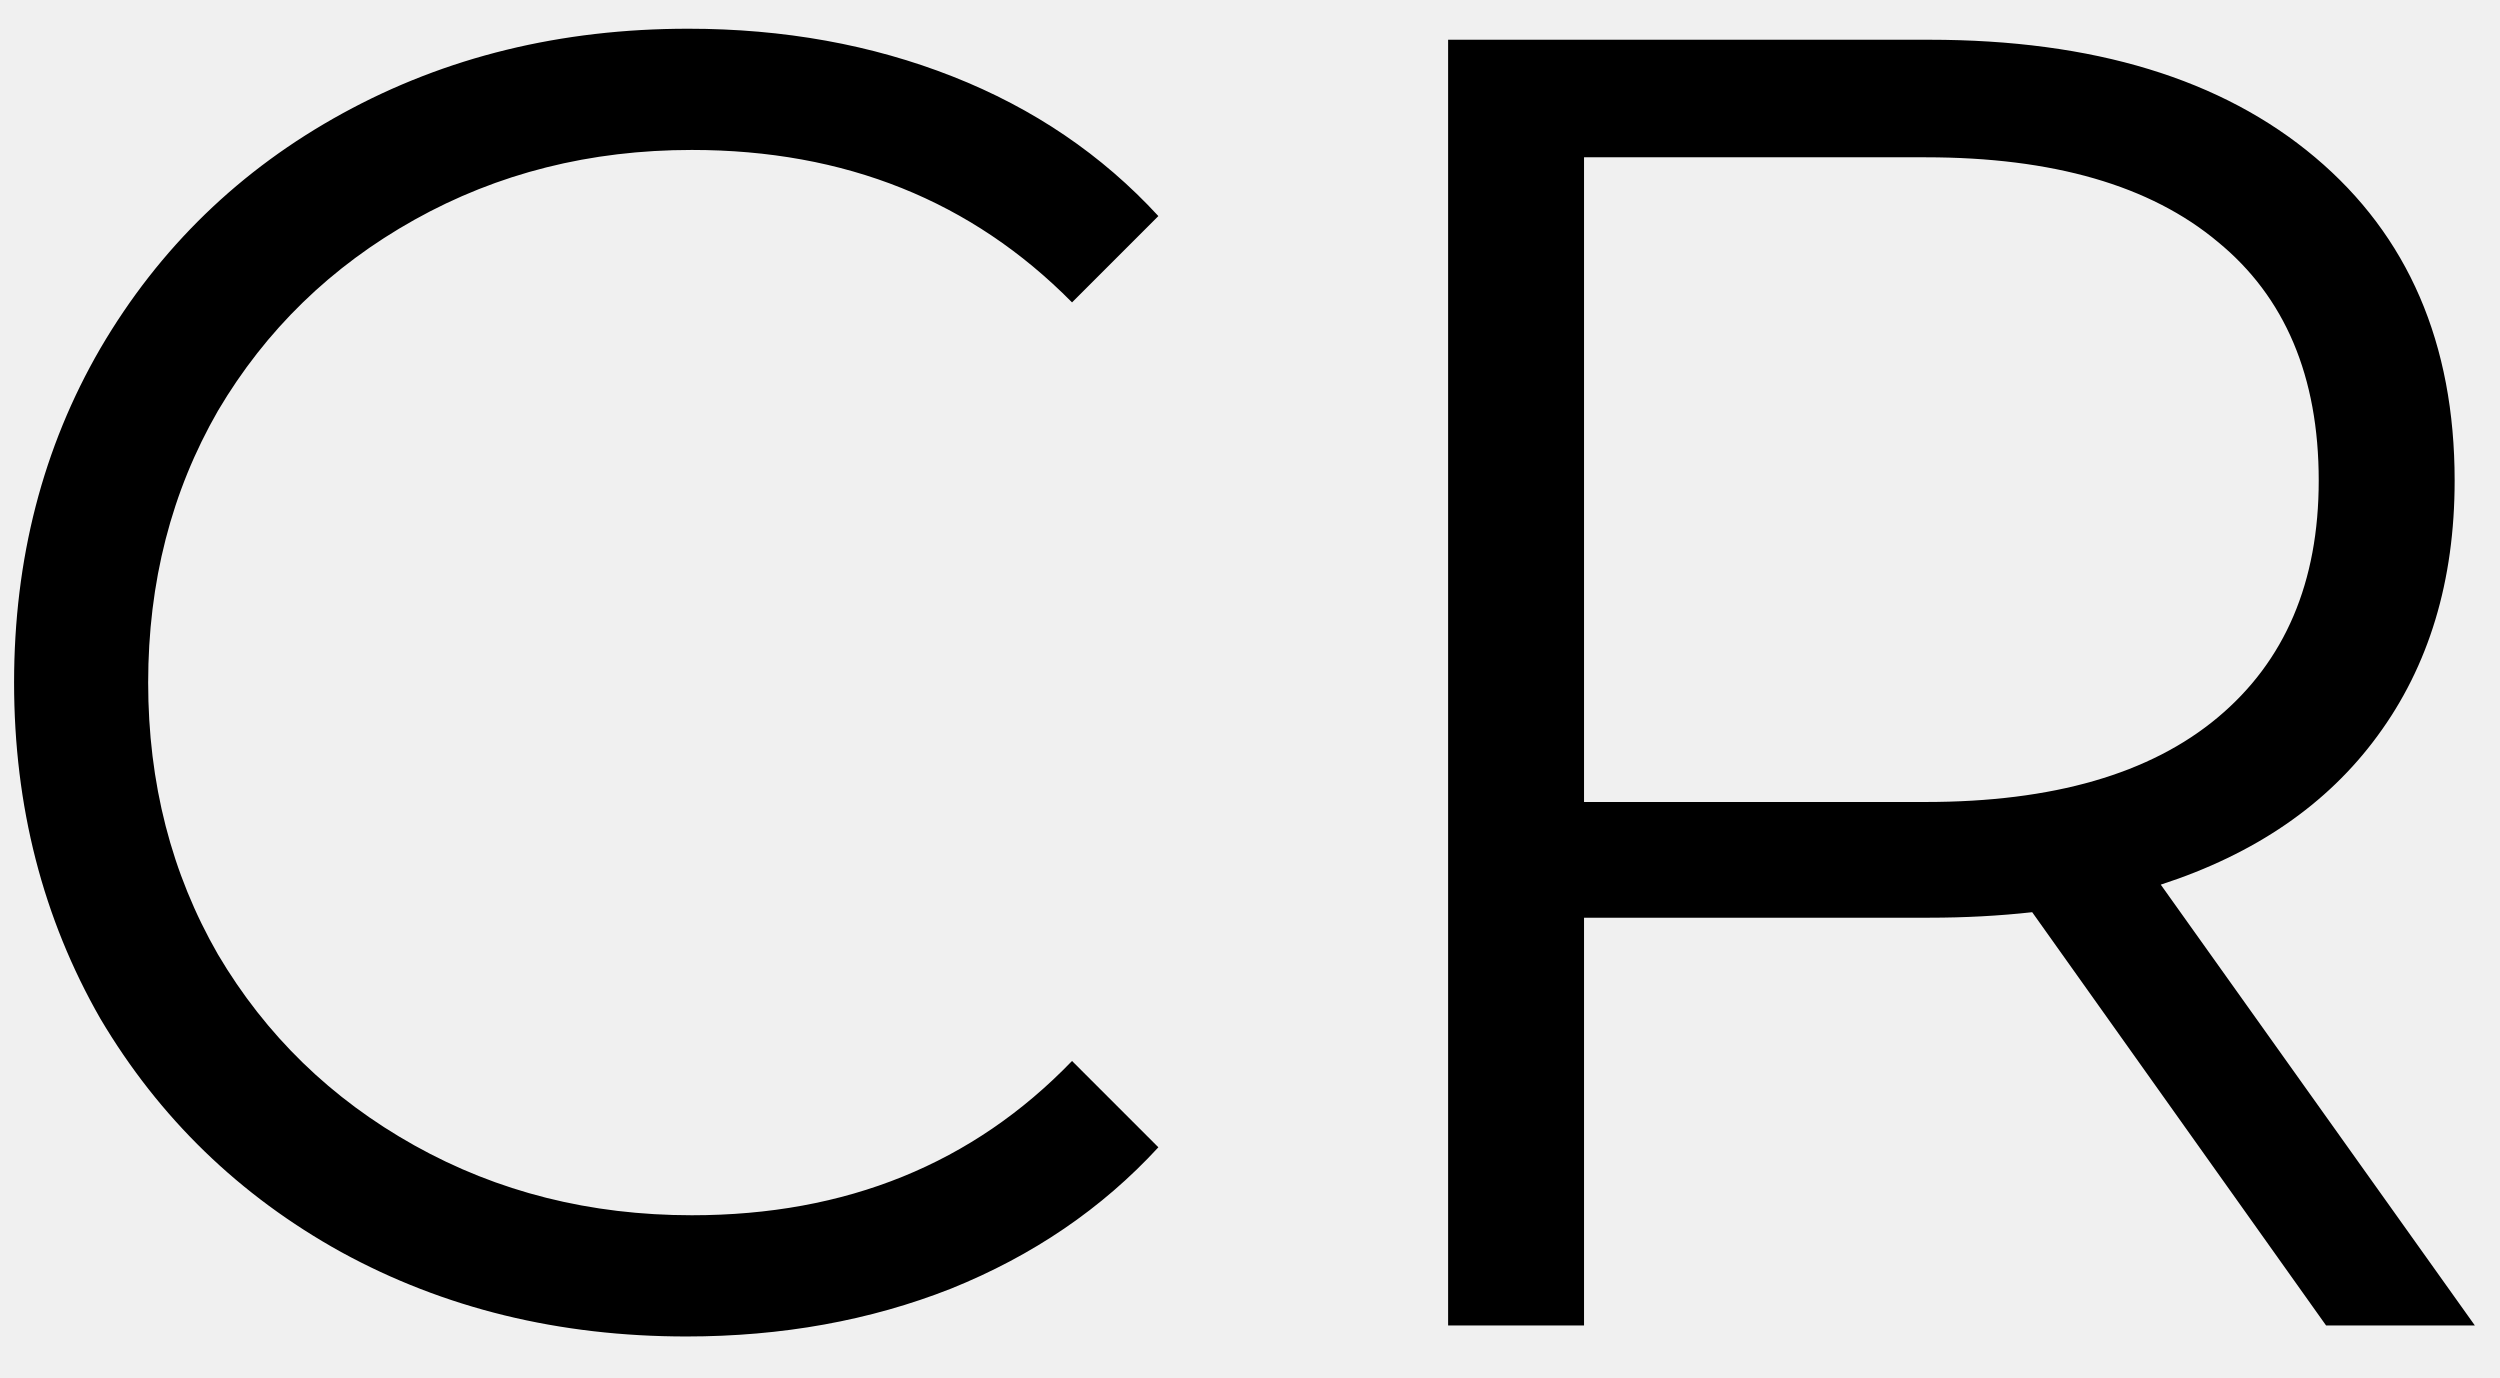
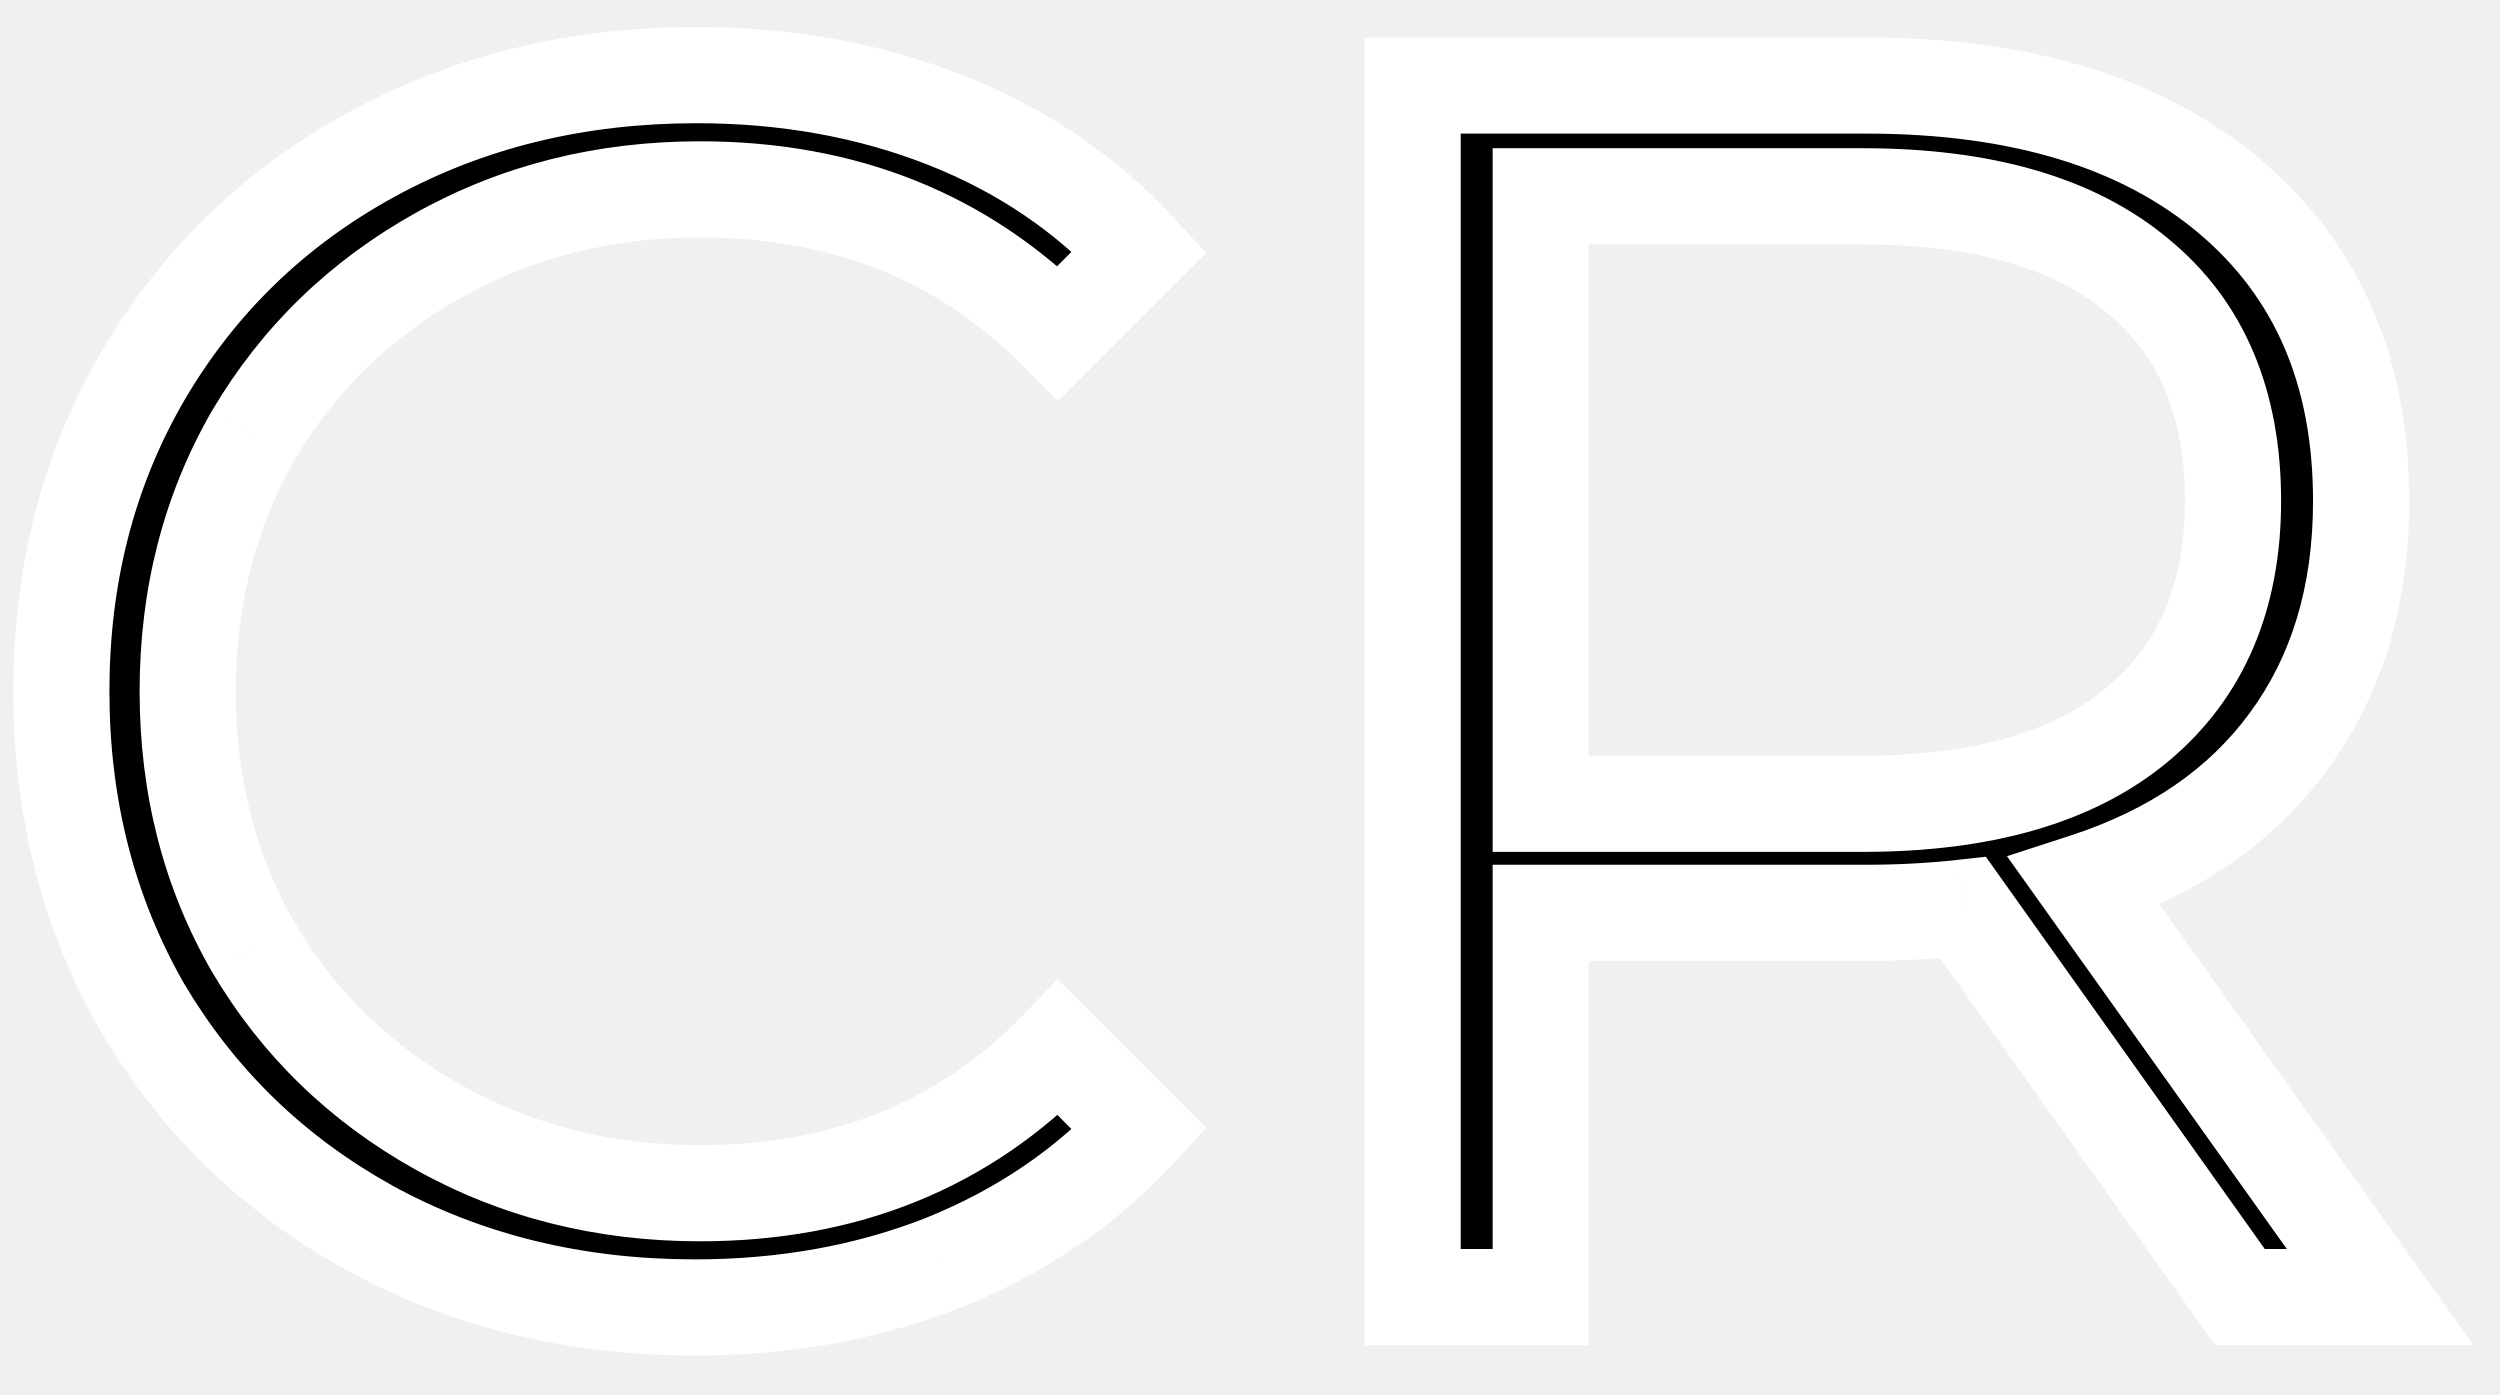
- <svg xmlns="http://www.w3.org/2000/svg" width="49" height="27" viewBox="0 0 49 27" fill="none">
-   <path d="M13.452 26.195C10.956 26.195 8.7 25.643 6.684 24.539C4.692 23.435 3.12 21.911 1.968 19.967C0.84 17.999 0.276 15.803 0.276 13.379C0.276 10.955 0.84 8.771 1.968 6.827C3.12 4.859 4.704 3.323 6.72 2.219C8.736 1.115 10.992 0.563 13.488 0.563C15.36 0.563 17.088 0.875 18.672 1.499C20.256 2.123 21.6 3.035 22.704 4.235L21.012 5.927C19.044 3.935 16.56 2.939 13.56 2.939C11.568 2.939 9.756 3.395 8.124 4.307C6.492 5.219 5.208 6.467 4.272 8.051C3.36 9.635 2.904 11.411 2.904 13.379C2.904 15.347 3.36 17.123 4.272 18.707C5.208 20.291 6.492 21.539 8.124 22.451C9.756 23.363 11.568 23.819 13.56 23.819C16.584 23.819 19.068 22.811 21.012 20.795L22.704 22.487C21.6 23.687 20.244 24.611 18.636 25.259C17.052 25.883 15.324 26.195 13.452 26.195ZM45.591 25.979L39.831 17.879C39.183 17.951 38.511 17.987 37.815 17.987H31.047V25.979H28.383V0.779H37.815C41.031 0.779 43.551 1.547 45.375 3.083C47.199 4.619 48.111 6.731 48.111 9.419C48.111 11.387 47.607 13.055 46.599 14.423C45.615 15.767 44.199 16.739 42.351 17.339L48.507 25.979H45.591ZM37.743 15.719C40.239 15.719 42.147 15.167 43.467 14.063C44.787 12.959 45.447 11.411 45.447 9.419C45.447 7.379 44.787 5.819 43.467 4.739C42.147 3.635 40.239 3.083 37.743 3.083H31.047V15.719H37.743Z" fill="black" />
+ <svg xmlns="http://www.w3.org/2000/svg" width="52" height="29" viewBox="0 0 52 29" fill="none">
+   <path d="M14.452 27.195C11.956 27.195 9.7 26.643 7.684 25.539C5.692 24.435 4.12 22.911 2.968 20.967C1.84 18.999 1.276 16.803 1.276 14.379C1.276 11.955 1.84 9.771 2.968 7.827C4.12 5.859 5.704 4.323 7.72 3.219C9.736 2.115 11.992 1.563 14.488 1.563C16.36 1.563 18.088 1.875 19.672 2.499C21.256 3.123 22.6 4.035 23.704 5.235L22.012 6.927C20.044 4.935 17.56 3.939 14.56 3.939C12.568 3.939 10.756 4.395 9.124 5.307C7.492 6.219 6.208 7.467 5.272 9.051C4.36 10.635 3.904 12.411 3.904 14.379C3.904 16.347 4.36 18.123 5.272 19.707C6.208 21.291 7.492 22.539 9.124 23.451C10.756 24.363 12.568 24.819 14.56 24.819C17.584 24.819 20.068 23.811 22.012 21.795L23.704 23.487C22.6 24.687 21.244 25.611 19.636 26.259C18.052 26.883 16.324 27.195 14.452 27.195ZM46.591 26.979L40.831 18.879C40.183 18.951 39.511 18.987 38.815 18.987H32.047V26.979H29.383V1.779H38.815C42.031 1.779 44.551 2.547 46.375 4.083C48.199 5.619 49.111 7.731 49.111 10.419C49.111 12.387 48.607 14.055 47.599 15.423C46.615 16.767 45.199 17.739 43.351 18.339L49.507 26.979H46.591ZM38.743 16.719C41.239 16.719 43.147 16.167 44.467 15.063C45.787 13.959 46.447 12.411 46.447 10.419C46.447 8.379 45.787 6.819 44.467 5.739C43.147 4.635 41.239 4.083 38.743 4.083H32.047V16.719H38.743Z" fill="black" />
+   <path d="M7.684 25.539L7.199 26.414L7.203 26.416L7.684 25.539ZM2.968 20.967L2.1 21.464L2.104 21.471L2.108 21.477L2.968 20.967ZM2.968 7.827L2.105 7.322L2.103 7.325L2.968 7.827ZM7.72 3.219L7.239 2.342L7.239 2.342L7.72 3.219ZM19.672 2.499L19.305 3.429L19.305 3.429L19.672 2.499ZM23.704 5.235L24.411 5.942L25.089 5.264L24.44 4.558L23.704 5.235ZM22.012 6.927L21.3 7.63L22.008 8.346L22.719 7.634L22.012 6.927ZM9.124 5.307L8.636 4.434L8.636 4.434L9.124 5.307ZM5.272 9.051L4.411 8.542L4.405 8.552L5.272 9.051ZM5.272 19.707L4.405 20.206L4.411 20.216L5.272 19.707ZM9.124 23.451L8.636 24.324L8.636 24.324L9.124 23.451ZM22.012 21.795L22.719 21.088L21.999 20.368L21.292 21.101L22.012 21.795ZM23.704 23.487L24.44 24.164L25.089 23.458L24.411 22.78L23.704 23.487ZM19.636 26.259L20.002 27.189L20.01 27.186L19.636 26.259ZM14.452 26.195C12.109 26.195 10.02 25.678 8.164 24.662L7.203 26.416C9.379 27.608 11.803 28.195 14.452 28.195V26.195ZM8.169 24.664C6.331 23.646 4.889 22.247 3.828 20.457L2.108 21.477C3.351 23.575 5.053 25.224 7.199 26.414L8.169 24.664ZM3.835 20.47C2.8 18.663 2.276 16.641 2.276 14.379H0.276C0.276 16.965 0.879 19.334 2.1 21.464L3.835 20.47ZM2.276 14.379C2.276 12.117 2.8 10.108 3.833 8.329L2.103 7.325C0.879 9.434 0.276 11.793 0.276 14.379H2.276ZM3.831 8.332C4.891 6.522 6.342 5.114 8.2 4.096L7.239 2.342C5.066 3.532 3.349 5.196 2.105 7.322L3.831 8.332ZM8.2 4.096C10.056 3.08 12.145 2.563 14.488 2.563V0.563C11.839 0.563 9.415 1.15 7.239 2.342L8.2 4.096ZM14.488 2.563C16.247 2.563 17.849 2.856 19.305 3.429L20.038 1.569C18.326 0.894 16.473 0.563 14.488 0.563V2.563ZM19.305 3.429C20.755 4 21.971 4.828 22.968 5.912L24.44 4.558C23.229 3.242 21.757 2.246 20.038 1.569L19.305 3.429ZM22.997 4.528L21.305 6.22L22.719 7.634L24.411 5.942L22.997 4.528ZM22.723 6.224C20.553 4.027 17.806 2.939 14.56 2.939V4.939C17.314 4.939 19.535 5.843 21.3 7.63L22.723 6.224ZM14.56 2.939C12.409 2.939 10.427 3.433 8.636 4.434L9.612 6.18C11.085 5.357 12.727 4.939 14.56 4.939V2.939ZM8.636 4.434C6.852 5.431 5.438 6.803 4.411 8.542L6.133 9.56C6.977 8.131 8.131 7.007 9.612 6.18L8.636 4.434ZM4.405 8.552C3.399 10.299 2.904 12.25 2.904 14.379H4.904C4.904 12.572 5.32 10.971 6.138 9.55L4.405 8.552ZM2.904 14.379C2.904 16.508 3.399 18.459 4.405 20.206L6.138 19.208C5.32 17.787 4.904 16.186 4.904 14.379H2.904ZM4.411 20.216C5.438 21.955 6.852 23.327 8.636 24.324L9.612 22.578C8.131 21.751 6.977 20.628 6.133 19.198L4.411 20.216ZM8.636 24.324C10.427 25.325 12.409 25.819 14.56 25.819V23.819C12.727 23.819 11.085 23.401 9.612 22.578L8.636 24.324ZM14.56 25.819C17.831 25.819 20.583 24.717 22.732 22.489L21.292 21.101C19.552 22.905 17.336 23.819 14.56 23.819V25.819ZM21.305 22.502L22.997 24.194L24.411 22.78L22.719 21.088L21.305 22.502ZM22.968 22.81C21.971 23.894 20.741 24.735 19.262 25.331L20.01 27.186C21.747 26.487 23.229 25.48 24.44 24.164L22.968 22.81ZM19.269 25.329C17.813 25.902 16.211 26.195 14.452 26.195V28.195C16.437 28.195 18.291 27.864 20.002 27.189L19.269 25.329ZM46.591 26.979L45.776 27.558L46.075 27.979H46.591V26.979ZM40.831 18.879L41.646 18.299L41.305 17.82L40.72 17.885L40.831 18.879ZM32.047 18.987V17.987H31.047V18.987H32.047ZM32.047 26.979V27.979H33.047V26.979H32.047ZM29.383 26.979H28.383V27.979H29.383V26.979ZM29.383 1.779V0.779H28.383V1.779H29.383ZM46.375 4.083L45.731 4.848L45.731 4.848L46.375 4.083ZM47.599 15.423L46.794 14.83L46.792 14.832L47.599 15.423ZM43.351 18.339L43.042 17.388L41.745 17.809L42.536 18.919L43.351 18.339ZM49.507 26.979V27.979H51.447L50.321 26.399L49.507 26.979ZM44.467 15.063L45.108 15.83L45.108 15.83L44.467 15.063ZM44.467 5.739L43.825 6.506L43.834 6.513L44.467 5.739ZM32.047 4.083V3.083H31.047V4.083H32.047ZM32.047 16.719H31.047V17.719H32.047V16.719ZM47.406 26.399L41.646 18.299L40.016 19.459L45.776 27.558L47.406 26.399ZM40.72 17.885C40.111 17.953 39.476 17.987 38.815 17.987V19.987C39.545 19.987 40.254 19.949 40.941 19.873L40.72 17.885ZM38.815 17.987H32.047V19.987H38.815V17.987ZM31.047 18.987V26.979H33.047V18.987H31.047ZM32.047 25.979H29.383V27.979H32.047V25.979ZM30.383 26.979V1.779H28.383V26.979H30.383ZM29.383 2.779H38.815V0.779H29.383V2.779ZM38.815 2.779C41.878 2.779 44.141 3.51 45.731 4.848L47.019 3.318C44.96 1.584 42.184 0.779 38.815 0.779V2.779ZM45.731 4.848C47.299 6.168 48.111 7.984 48.111 10.419H50.111C50.111 7.478 49.099 5.07 47.019 3.318L45.731 4.848ZM48.111 10.419C48.111 12.209 47.656 13.66 46.794 14.83L48.404 16.016C49.558 14.45 50.111 12.565 50.111 10.419H48.111ZM46.792 14.832C45.952 15.98 44.725 16.842 43.042 17.388L43.66 19.29C45.673 18.636 47.278 17.554 48.406 16.014L46.792 14.832ZM42.536 18.919L48.692 27.559L50.321 26.399L44.165 17.759L42.536 18.919ZM49.507 25.979H46.591V27.979H49.507V25.979ZM38.743 17.719C41.37 17.719 43.543 17.14 45.108 15.83L43.825 14.296C42.751 15.194 41.107 15.719 38.743 15.719V17.719ZM45.108 15.83C46.693 14.505 47.447 12.655 47.447 10.419H45.447C45.447 12.167 44.881 13.413 43.825 14.296L45.108 15.83ZM47.447 10.419C47.447 8.144 46.698 6.273 45.1 4.965L43.834 6.513C44.875 7.365 45.447 8.614 45.447 10.419H47.447ZM45.108 4.972C43.543 3.662 41.37 3.083 38.743 3.083V5.083C41.107 5.083 42.751 5.608 43.825 6.506L45.108 4.972ZM38.743 3.083H32.047V5.083H38.743V3.083ZM31.047 4.083V16.719H33.047V4.083H31.047ZM32.047 17.719H38.743V15.719H32.047V17.719Z" fill="white" />
</svg>
